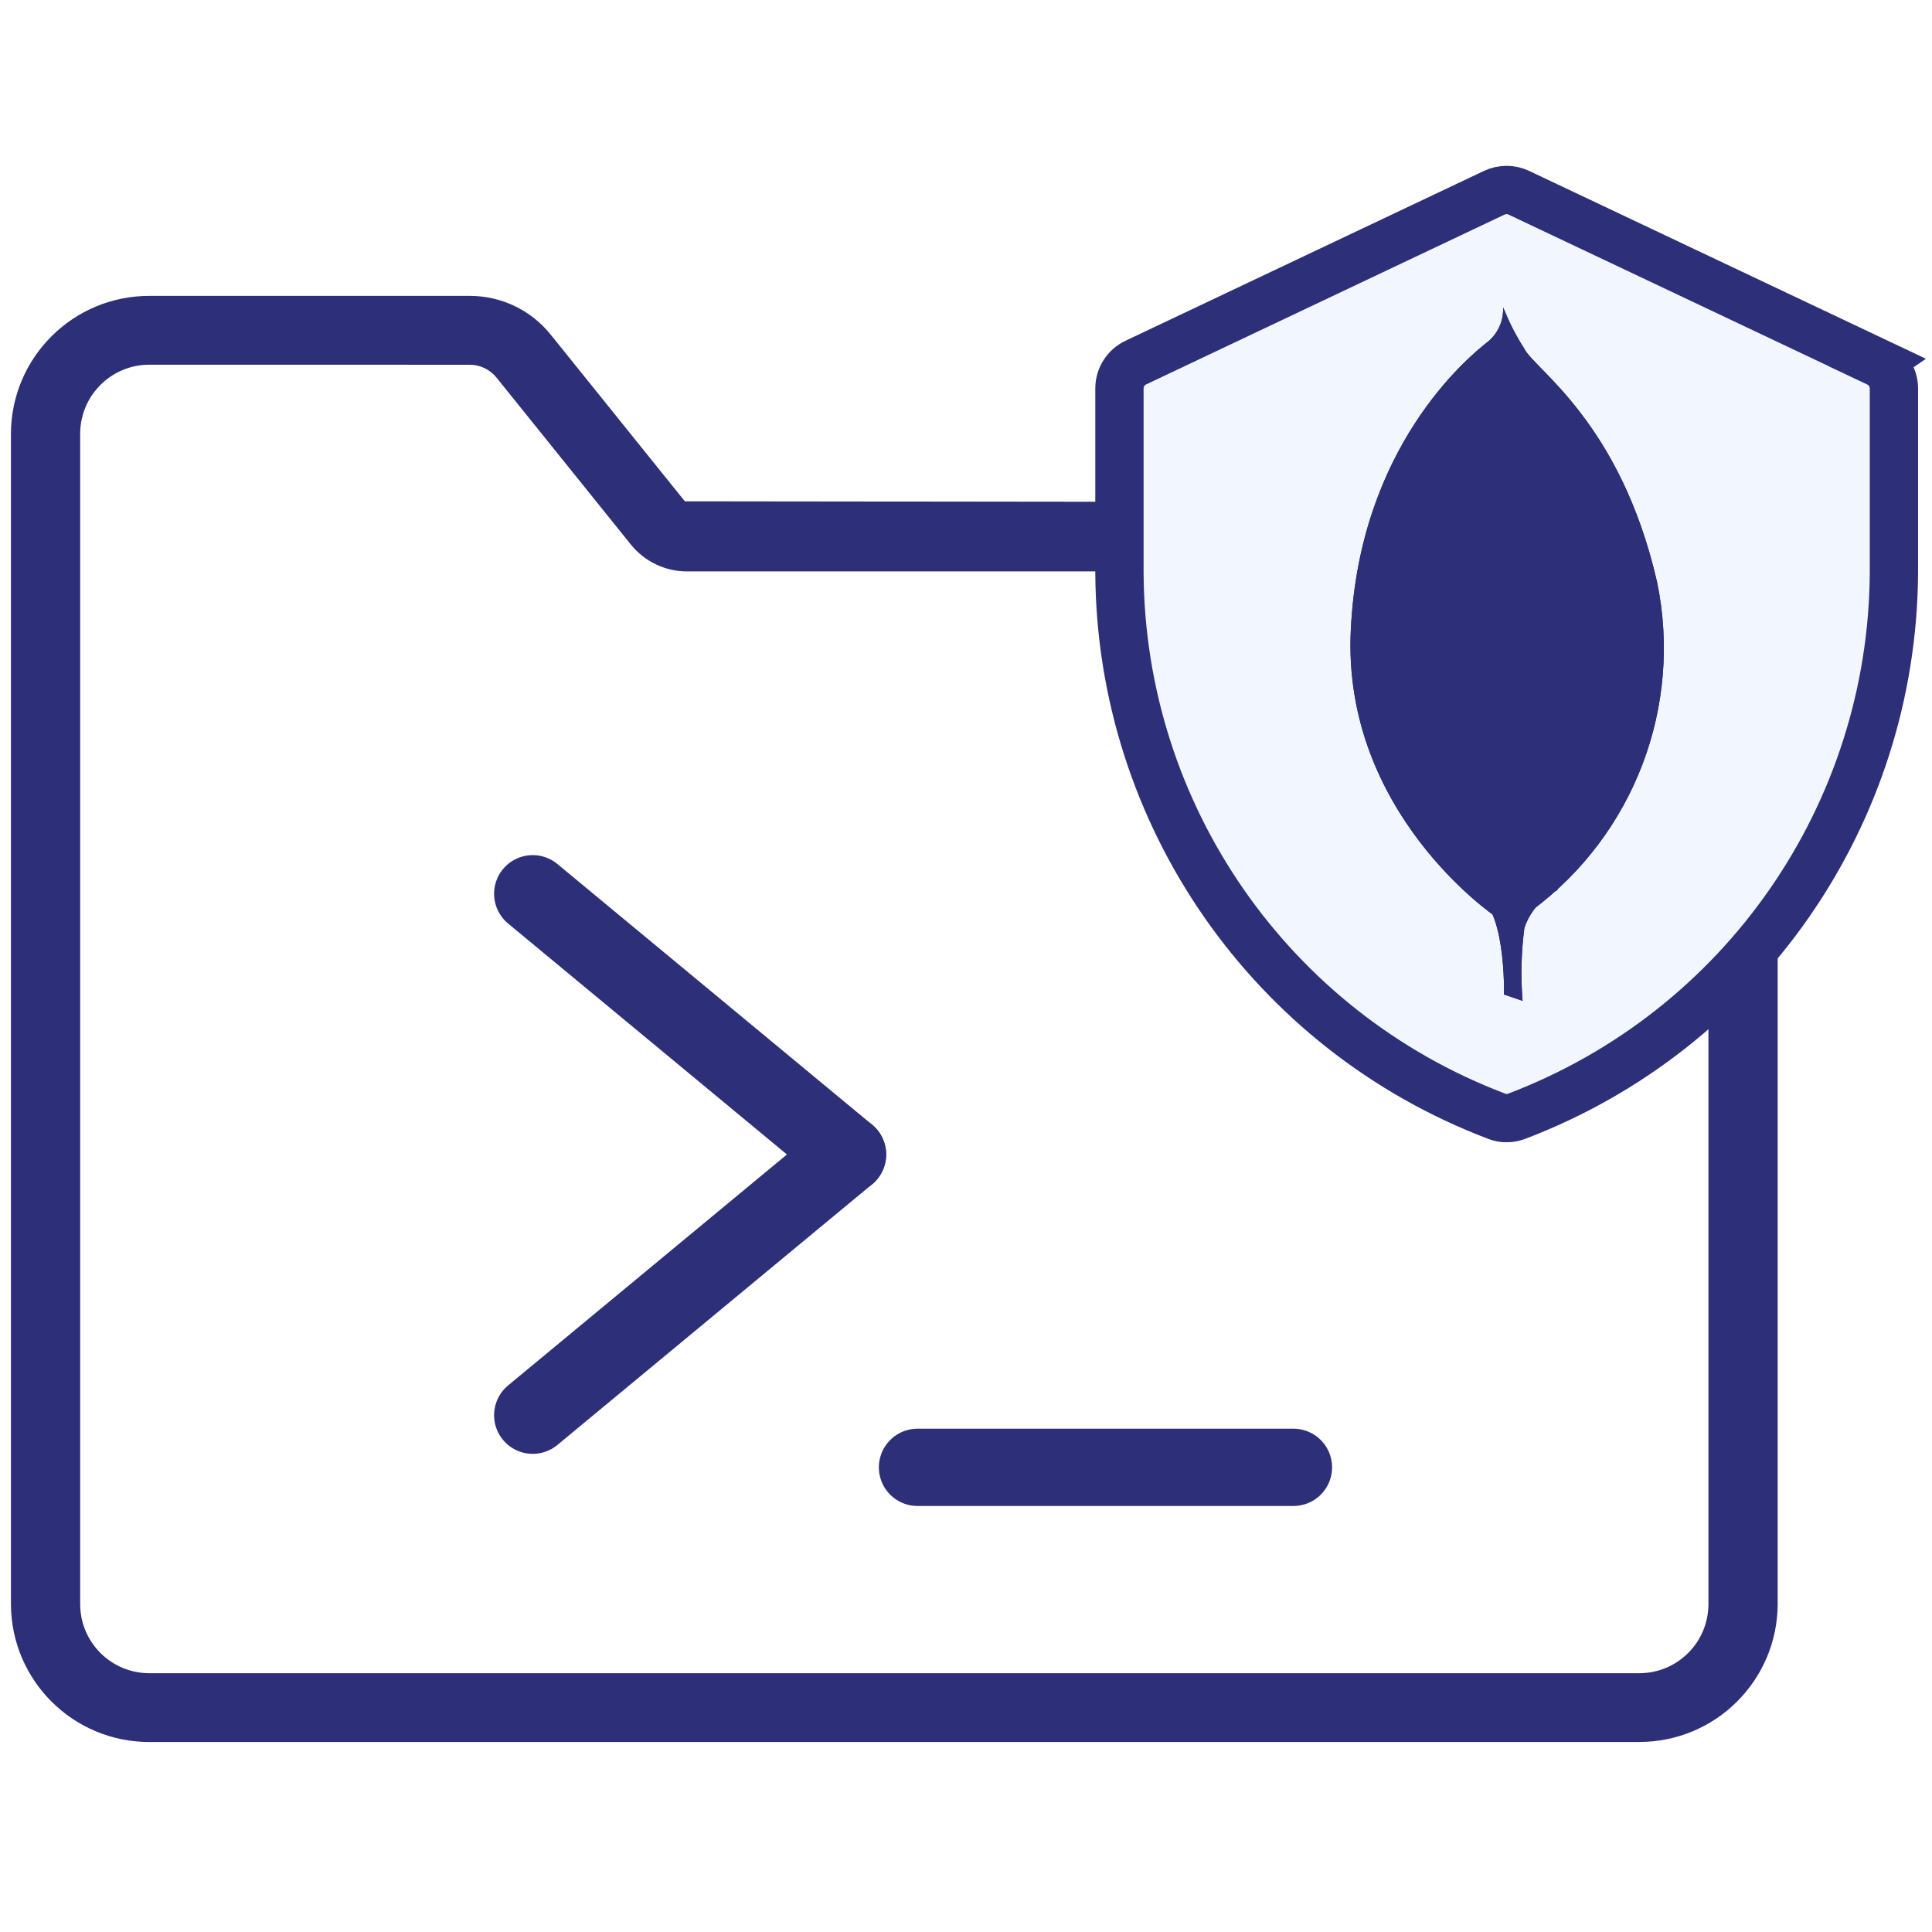
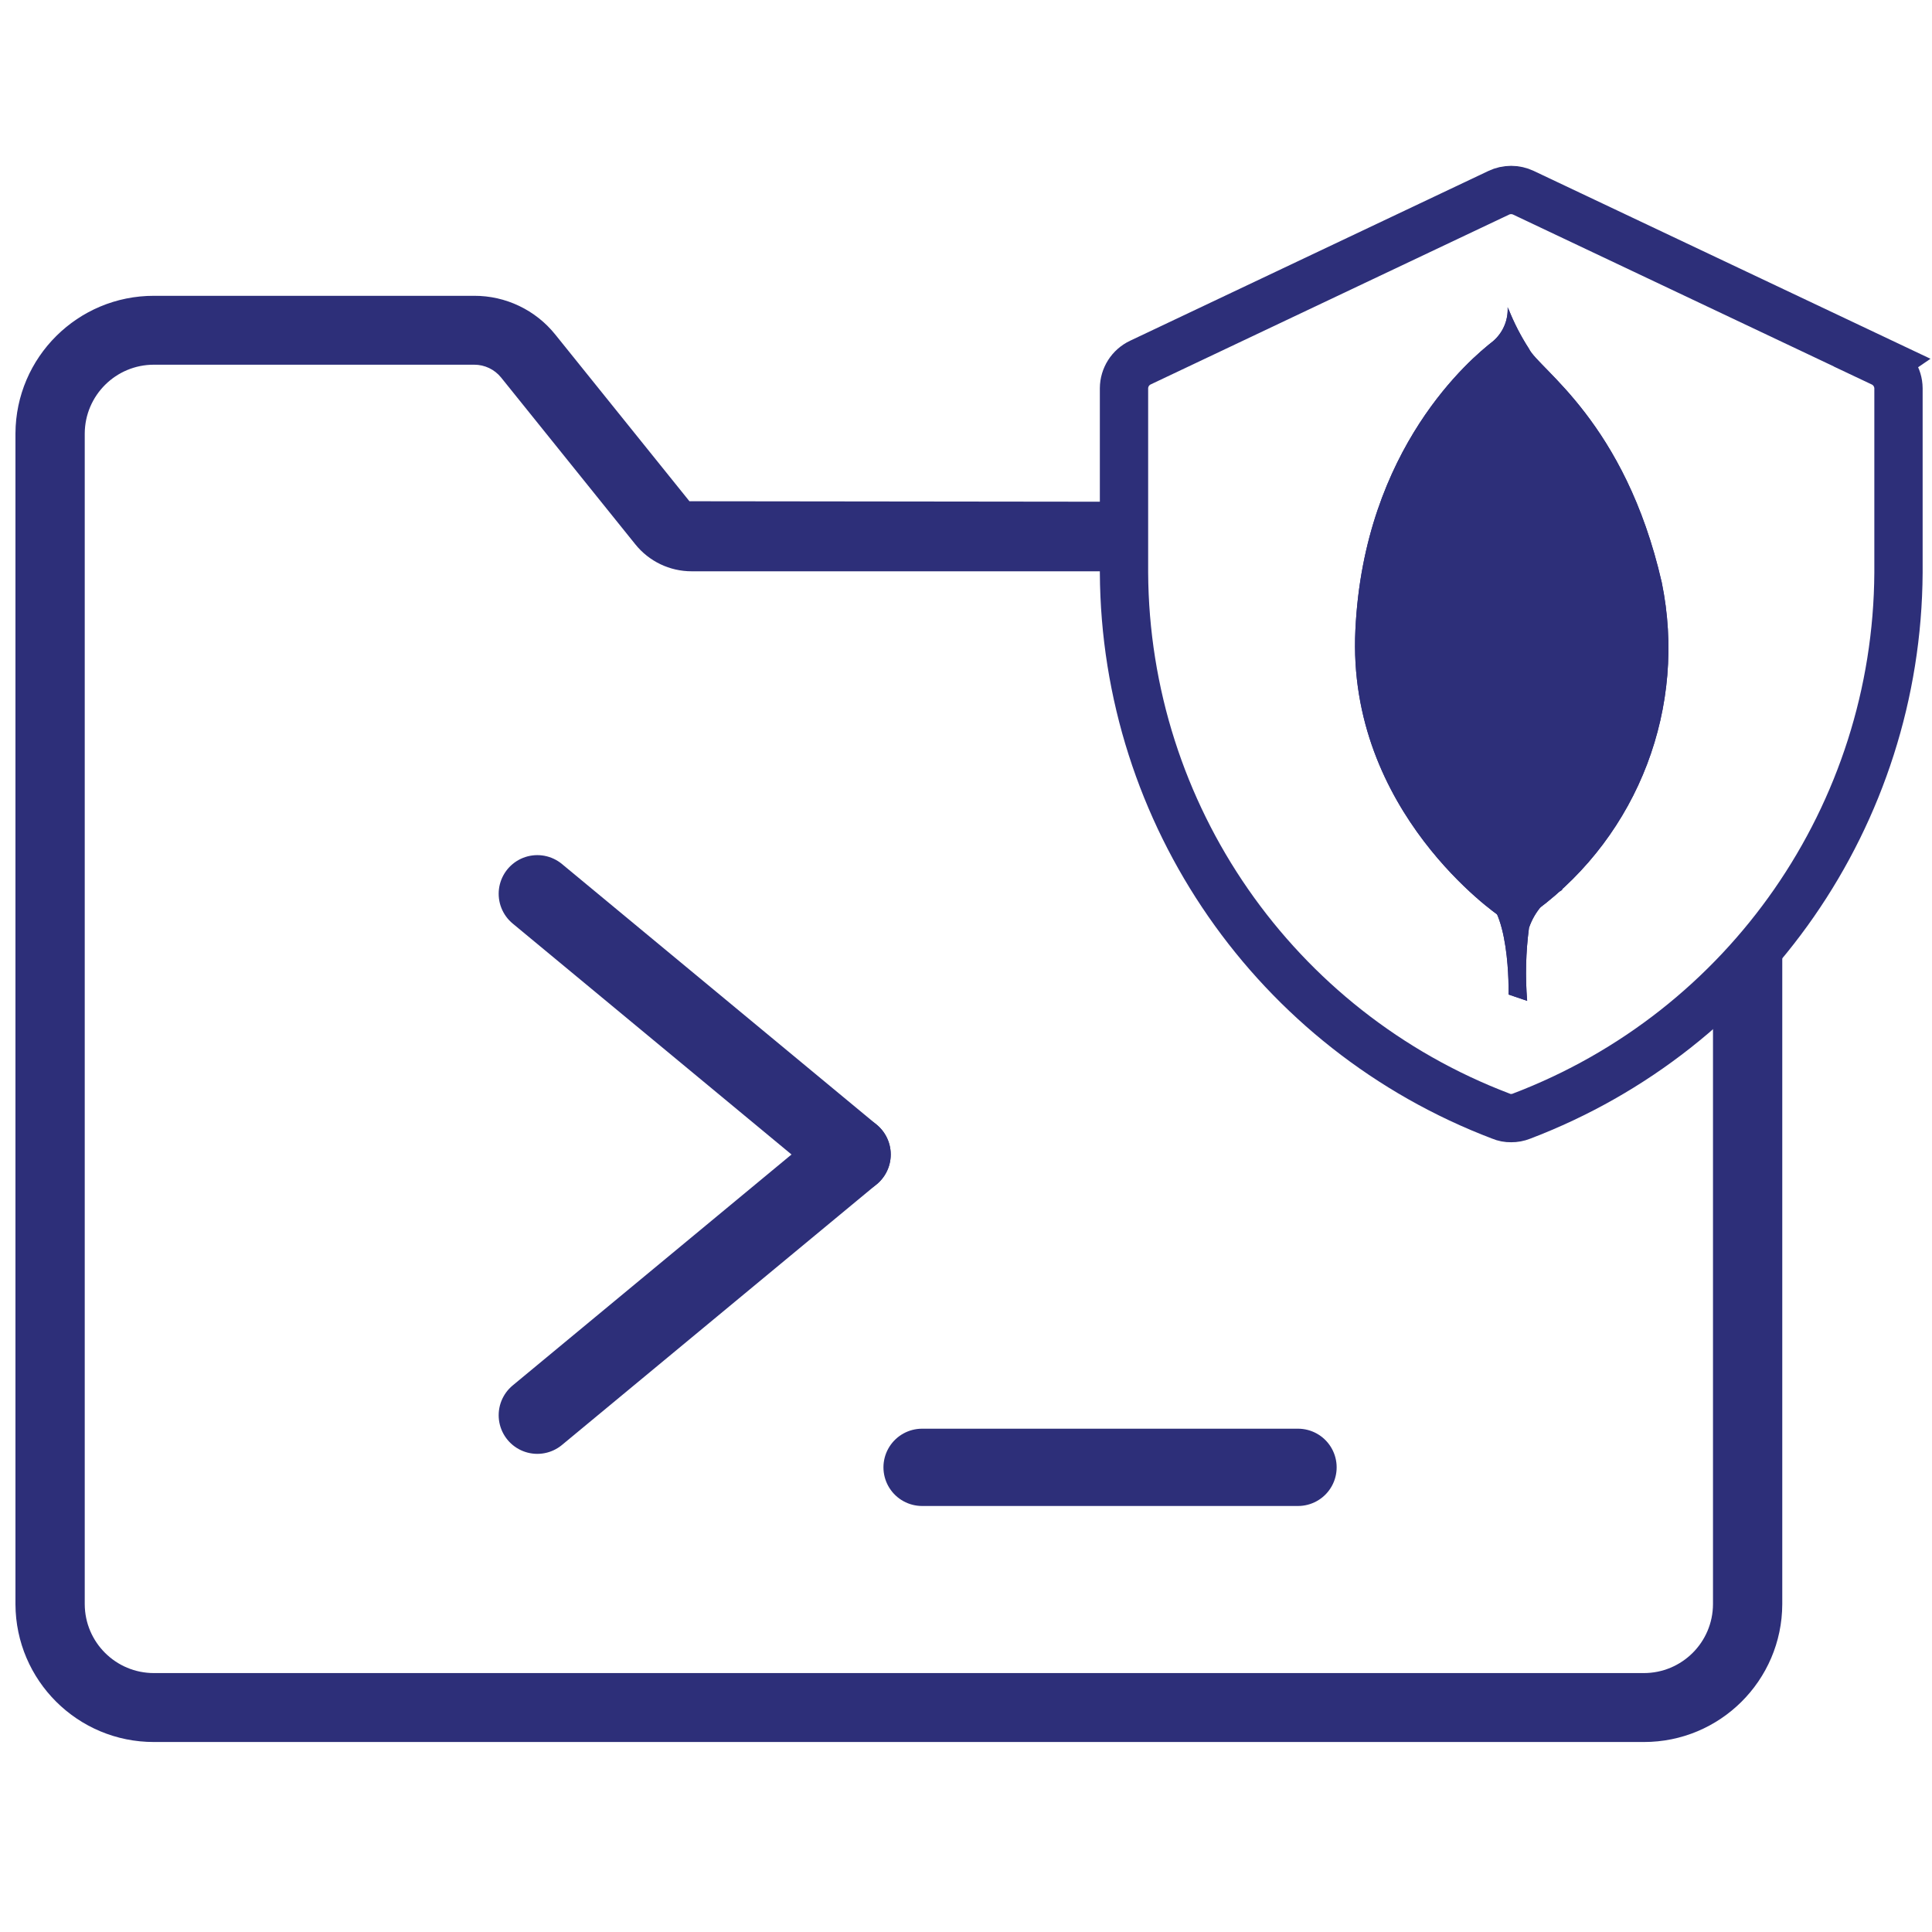
<svg xmlns="http://www.w3.org/2000/svg" width="100" height="100" viewBox="0 0 100 100">
  <defs>
-     <clipPath id="clip-icon_26">
+     <clipPath id="clip-icon_52">
      <rect width="100" height="100" />
    </clipPath>
  </defs>
-   <g id="icon_26" data-name="icon – 26" clip-path="url(#clip-icon_26)">
-     <g id="Group_2435" data-name="Group 2435" transform="translate(0.564 9.834)">
-       <g id="Group_2384" data-name="Group 2384" transform="translate(27.01 36.427)">
+   <g id="icon_52" data-name="icon – 52" clip-path="url(#clip-icon_52)">
+     <g id="Group_2464" data-name="Group 2464" transform="translate(2638.236 5645)">
+       <g id="Group_2384" data-name="Group 2384" transform="translate(-2610.425 -5598.739)">
        <path id="Path_6466" data-name="Path 6466" d="M1.834,0H21.292" transform="translate(18.082 29.688)" fill="none" stroke="#2d2f79" stroke-linecap="round" stroke-width="4" />
        <g id="Group_2378" data-name="Group 2378">
          <line id="Line_712" data-name="Line 712" x2="16.293" y2="13.495" fill="none" stroke="#2d2f79" stroke-linecap="round" stroke-width="4" />
          <line id="Line_713" data-name="Line 713" x1="16.293" y2="13.495" transform="translate(0 13.495)" fill="none" stroke="#2d2f79" stroke-linecap="round" stroke-width="4" />
        </g>
      </g>
-       <path id="Path_6468" data-name="Path 6468" d="M77.17,171.562a3.578,3.578,0,0,0-3.586,3.564v60.6a3.578,3.578,0,0,0,3.586,3.564h77.106a3.578,3.578,0,0,0,3.586-3.564v-49.9a3.579,3.579,0,0,0-3.586-3.564H105a3.733,3.733,0,0,1-2.919-1.4l-6.948-8.633a1.781,1.781,0,0,0-1.394-.665Zm77.106,71.289H77.17A7.158,7.158,0,0,1,70,235.722v-60.6A7.157,7.157,0,0,1,77.17,168h16.57a5.361,5.361,0,0,1,4.194,2l6.948,8.633,49.392.057a7.157,7.157,0,0,1,7.172,7.129v49.9a7.158,7.158,0,0,1-7.172,7.129Z" transform="translate(-69.998 -162.519)" fill="#2d2f79" fill-rule="evenodd" />
-       <g id="Group_2383" data-name="Group 2383" transform="translate(57.378)">
-         <path id="Path_6255" data-name="Path 6255" d="M180.579,276.624l-18.565-8.79a1.489,1.489,0,0,0-1.278,0l-18.551,8.79a1.482,1.482,0,0,0-.847,1.33V287.5a30.257,30.257,0,0,0,19.516,28.129,1.258,1.258,0,0,0,.52.1,1.39,1.39,0,0,0,.535-.1A30.277,30.277,0,0,0,181.425,287.5v-9.544a1.483,1.483,0,0,0-.849-1.33Z" transform="translate(-141.338 -267.69)" fill="#f2f7ff" stroke="#2d2f79" stroke-width="2.5" />
-         <g id="Group_2228" data-name="Group 2228" transform="translate(11.956 6.07)">
+       <path id="Subtraction_7" data-name="Subtraction 7" d="M84.277,80.332H7.172A7.159,7.159,0,0,1,0,73.2v-60.6A7.159,7.159,0,0,1,7.172,5.477H23.743a5.362,5.362,0,0,1,4.194,2l6.948,8.633,22.493.026v3.6H35a3.732,3.732,0,0,1-2.919-1.4L25.138,9.708a1.782,1.782,0,0,0-1.394-.665H7.172a3.579,3.579,0,0,0-3.586,3.564V73.2a3.579,3.579,0,0,0,3.586,3.564H84.278A3.579,3.579,0,0,0,87.864,73.2V41.752a30.594,30.594,0,0,0,3.586-4.005V73.2A7.159,7.159,0,0,1,84.277,80.332Z" transform="translate(-2637.436 -5635.166)" fill="#2d2f79" />
+       <g id="Group_2463" data-name="Group 2463">
+         <path id="Path_6255" data-name="Path 6255" d="M180.579,276.624l-18.565-8.79a1.489,1.489,0,0,0-1.278,0l-18.551,8.79a1.482,1.482,0,0,0-.847,1.33V287.5a30.257,30.257,0,0,0,19.516,28.129,1.258,1.258,0,0,0,.52.1,1.39,1.39,0,0,0,.535-.1A30.277,30.277,0,0,0,181.425,287.5v-9.544a1.483,1.483,0,0,0-.849-1.33Z" transform="translate(-2721.396 -5902.856)" fill="none" stroke="#2d2f79" stroke-width="2.5" />
+         <g id="Group_2228" data-name="Group 2228" transform="translate(-2568.101 -5629.096)">
          <path id="Path_6241" data-name="Path 6241" d="M26.231,49.437l-.961-.327s.117-4.872-1.642-5.222c-1.172-1.352.188-57.347,4.41-.187a3.417,3.417,0,0,0-1.712,1.958A17.872,17.872,0,0,0,26.231,49.437Z" transform="translate(-17.321 -13.537)" fill="#2d2f79" fill-rule="evenodd" />
          <path id="Path_6242" data-name="Path 6242" d="M26.231,49.437l-.961-.327s.117-4.872-1.642-5.222c-1.172-1.352.188-57.347,4.41-.187a3.417,3.417,0,0,0-1.712,1.958A17.872,17.872,0,0,0,26.231,49.437Z" transform="translate(-17.321 -13.537)" fill="#2d2f79" fill-rule="evenodd" />
          <path id="Path_6243" data-name="Path 6243" d="M32.748,31.671A16.9,16.9,0,0,0,39.2,14.723C37.3,6.4,32.818,3.673,32.326,2.624A11.74,11.74,0,0,1,31.27.573l.352,23.148c0,.023-.727,7.087,1.126,7.95" transform="translate(-23.323 -0.479)" fill="#2d2f79" fill-rule="evenodd" />
          <path id="Path_6244" data-name="Path 6244" d="M32.748,31.671A16.9,16.9,0,0,0,39.2,14.723C37.3,6.4,32.818,3.673,32.326,2.624A11.74,11.74,0,0,1,31.27.573l.352,23.148c0,.023-.727,7.087,1.126,7.95" transform="translate(-23.323 -0.479)" fill="#2d2f79" fill-rule="evenodd" />
          <path id="Path_6245" data-name="Path 6245" d="M7.455,31.7s-7.9-5.362-7.435-14.8C.466,7.453,6.048,2.814,7.127,1.975A2.164,2.164,0,0,0,7.9.2c.493,1.049.4,15.689.469,17.414C8.581,24.261,7.995,30.438,7.455,31.7Z" transform="translate(0 -0.203)" fill="#2d2f79" fill-rule="evenodd" />
          <path id="Path_6246" data-name="Path 6246" d="M7.455,31.7s-7.9-5.362-7.435-14.8C.466,7.453,6.048,2.814,7.127,1.975A2.164,2.164,0,0,0,7.9.2c.493,1.049.4,15.689.469,17.414C8.581,24.261,7.995,30.438,7.455,31.7Z" transform="translate(0 -0.203)" fill="#2d2f79" fill-rule="evenodd" />
        </g>
      </g>
    </g>
  </g>
</svg>
